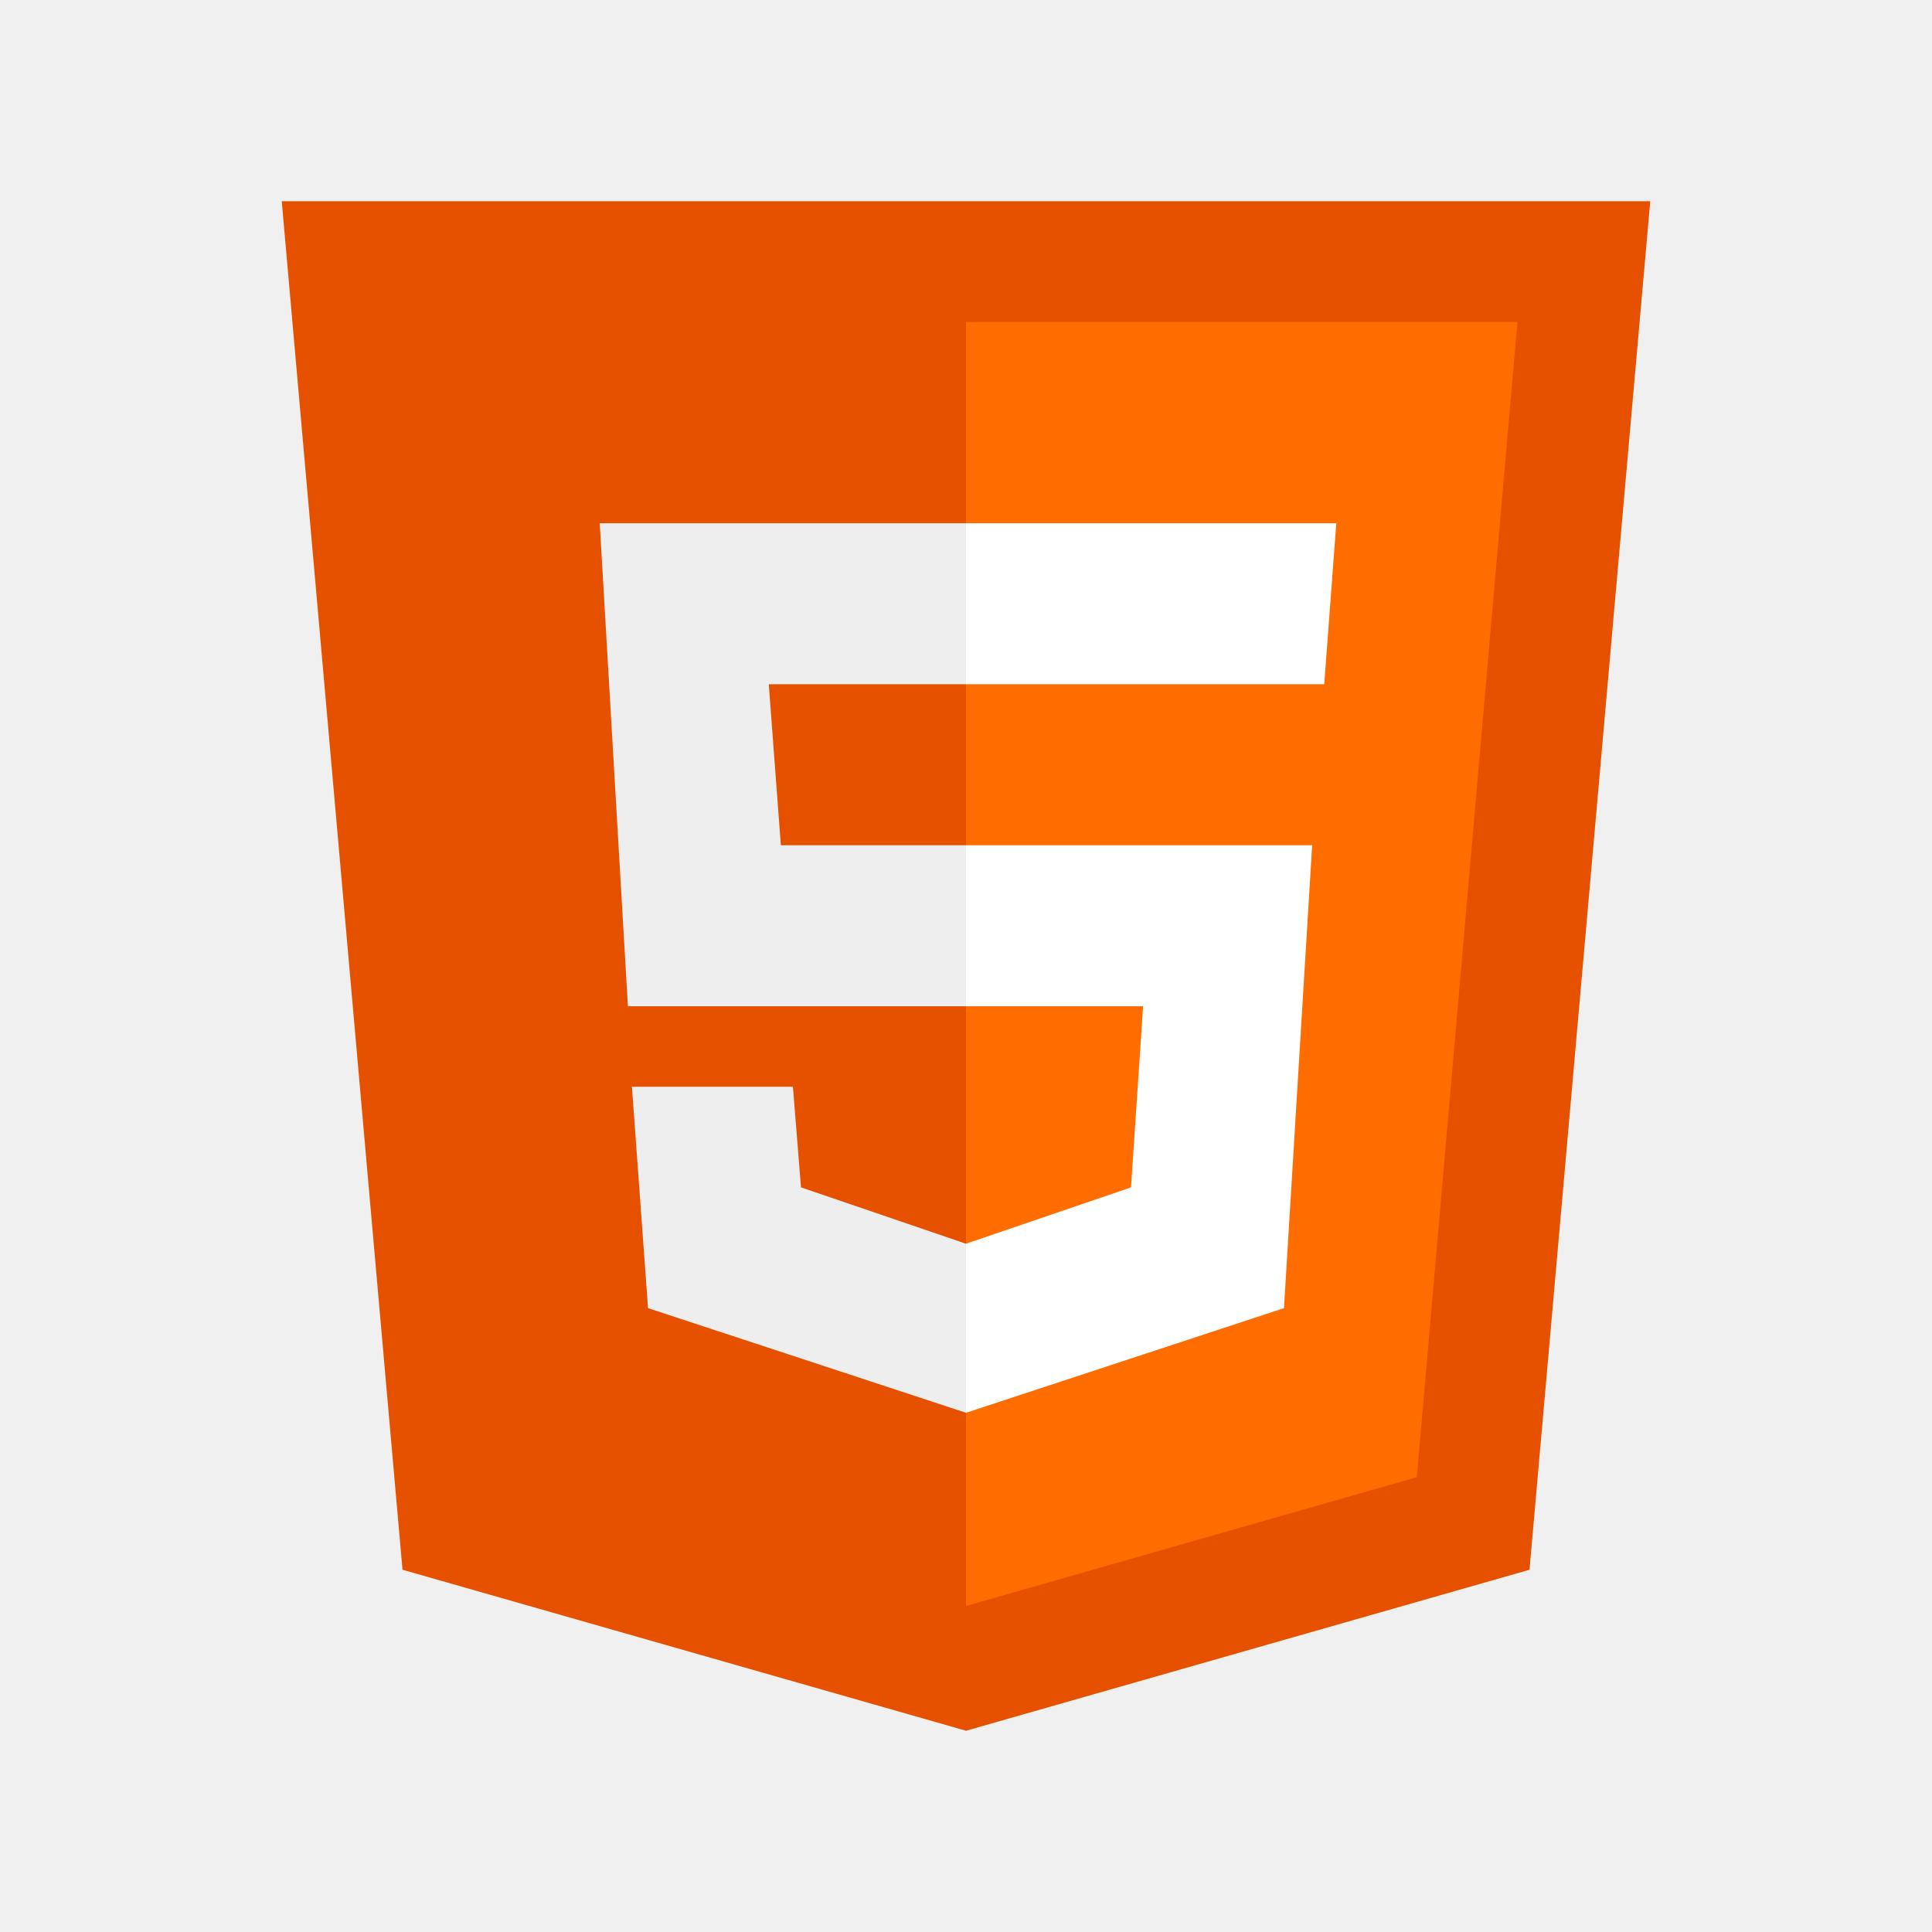
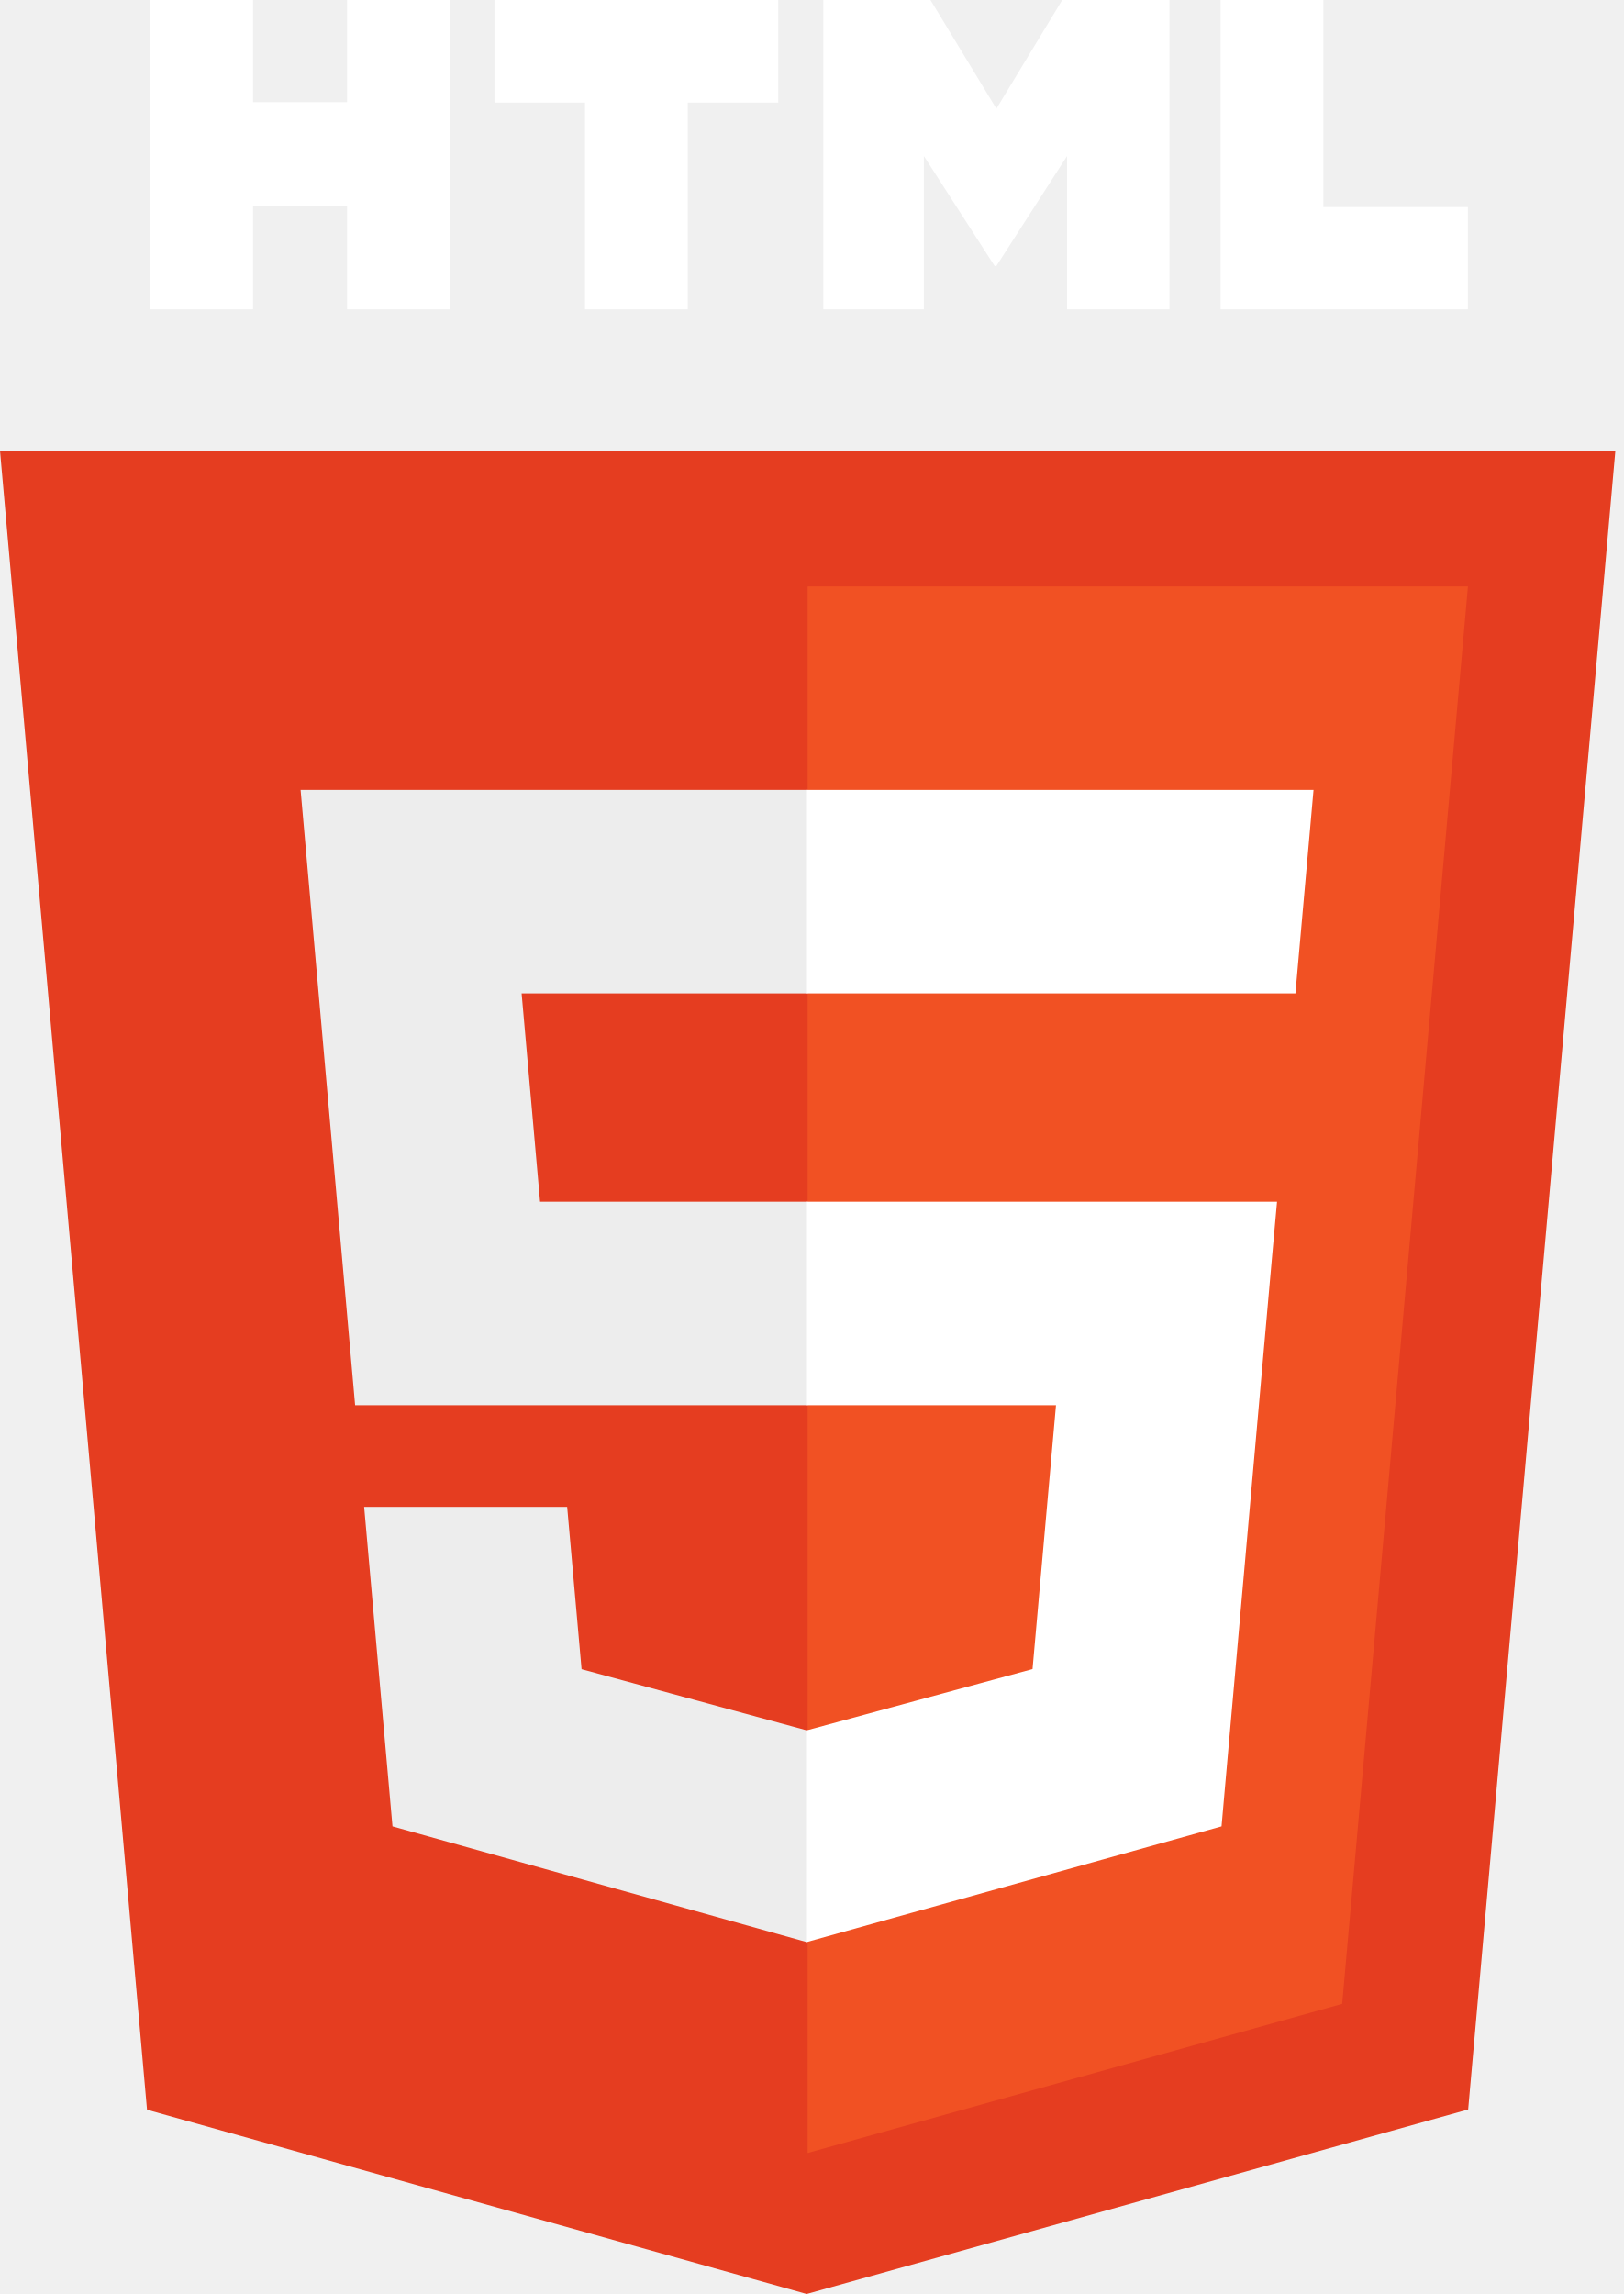
- <svg xmlns="http://www.w3.org/2000/svg" viewBox="0 0 48 48" width="48px" height="48px">
-   <path fill="#E65100" d="M41,5H7l3,34l14,4l14-4L41,5L41,5z" />
-   <path fill="#FF6D00" d="M24 8L24 39.9 35.2 36.7 37.7 8z" />
-   <path fill="#FFF" d="M24,25v-4h8.6l-0.7,11.5L24,35.1v-4.2l4.1-1.4l0.3-4.5H24z M32.9,17l0.3-4H24v4H32.9z" />
-   <path fill="#EEE" d="M24,30.9v4.2l-7.9-2.6L15.7,27h4l0.2,2.5L24,30.9z M19.1,17H24v-4h-9.1l0.7,12H24v-4h-4.6L19.1,17z" />
+ <svg xmlns="http://www.w3.org/2000/svg" width="46" height="65" viewBox="0 0 46 65" fill="none">
+   <path d="M4.166 59.779L0 12.774H45.775L41.604 59.772L22.859 65L4.166 59.779Z" fill="#E53D20" />
+   <path d="M22.887 61.004L38.034 56.779L41.598 16.617H22.887V61.004Z" fill="#F15123" />
+   <path d="M22.887 34.051H15.304L14.781 28.148H22.887V22.383H22.867H8.518L8.655 23.929L10.063 39.816H22.887V34.051Z" fill="#EDEDED" />
+   <path d="M22.887 49.023L22.862 49.03L16.48 47.296L16.072 42.698H12.971H10.319L11.122 51.75L22.861 55.029L22.887 55.021V49.023Z" fill="#EDEDED" />
+   <path d="M4.259 4.1008e-05H7.171V2.895H9.835V4.1008e-05H12.747V8.765H9.835V5.83H7.171V8.765H4.259V4.1008e-05H4.259Z" fill="white" />
+   <path d="M16.577 2.907H14.013V4.1008e-05H22.054V2.907H19.489V8.765H16.577V2.907H16.577Z" fill="white" />
+   <path d="M23.33 4.1008e-05H26.367L28.235 3.08L30.101 4.1008e-05H33.139V8.765H30.238V4.421L28.235 7.537H28.185L26.18 4.421V8.765H23.33V4.1008e-05Z" fill="white" />
+   <path d="M34.588 4.1008e-05H37.501V5.868H41.596V8.765H34.588V4.1008e-05Z" fill="white" />
+   <path d="M22.867 34.051V39.816H29.924L29.259 47.293L22.867 49.028V55.026L34.615 51.75L34.701 50.776L36.048 35.599L36.188 34.051H34.644H22.867Z" fill="white" />
+   <path d="M22.867 22.383V28.148H36.691H36.709L36.824 26.852L37.085 23.929L37.222 22.383H22.867Z" fill="white" />
</svg>
